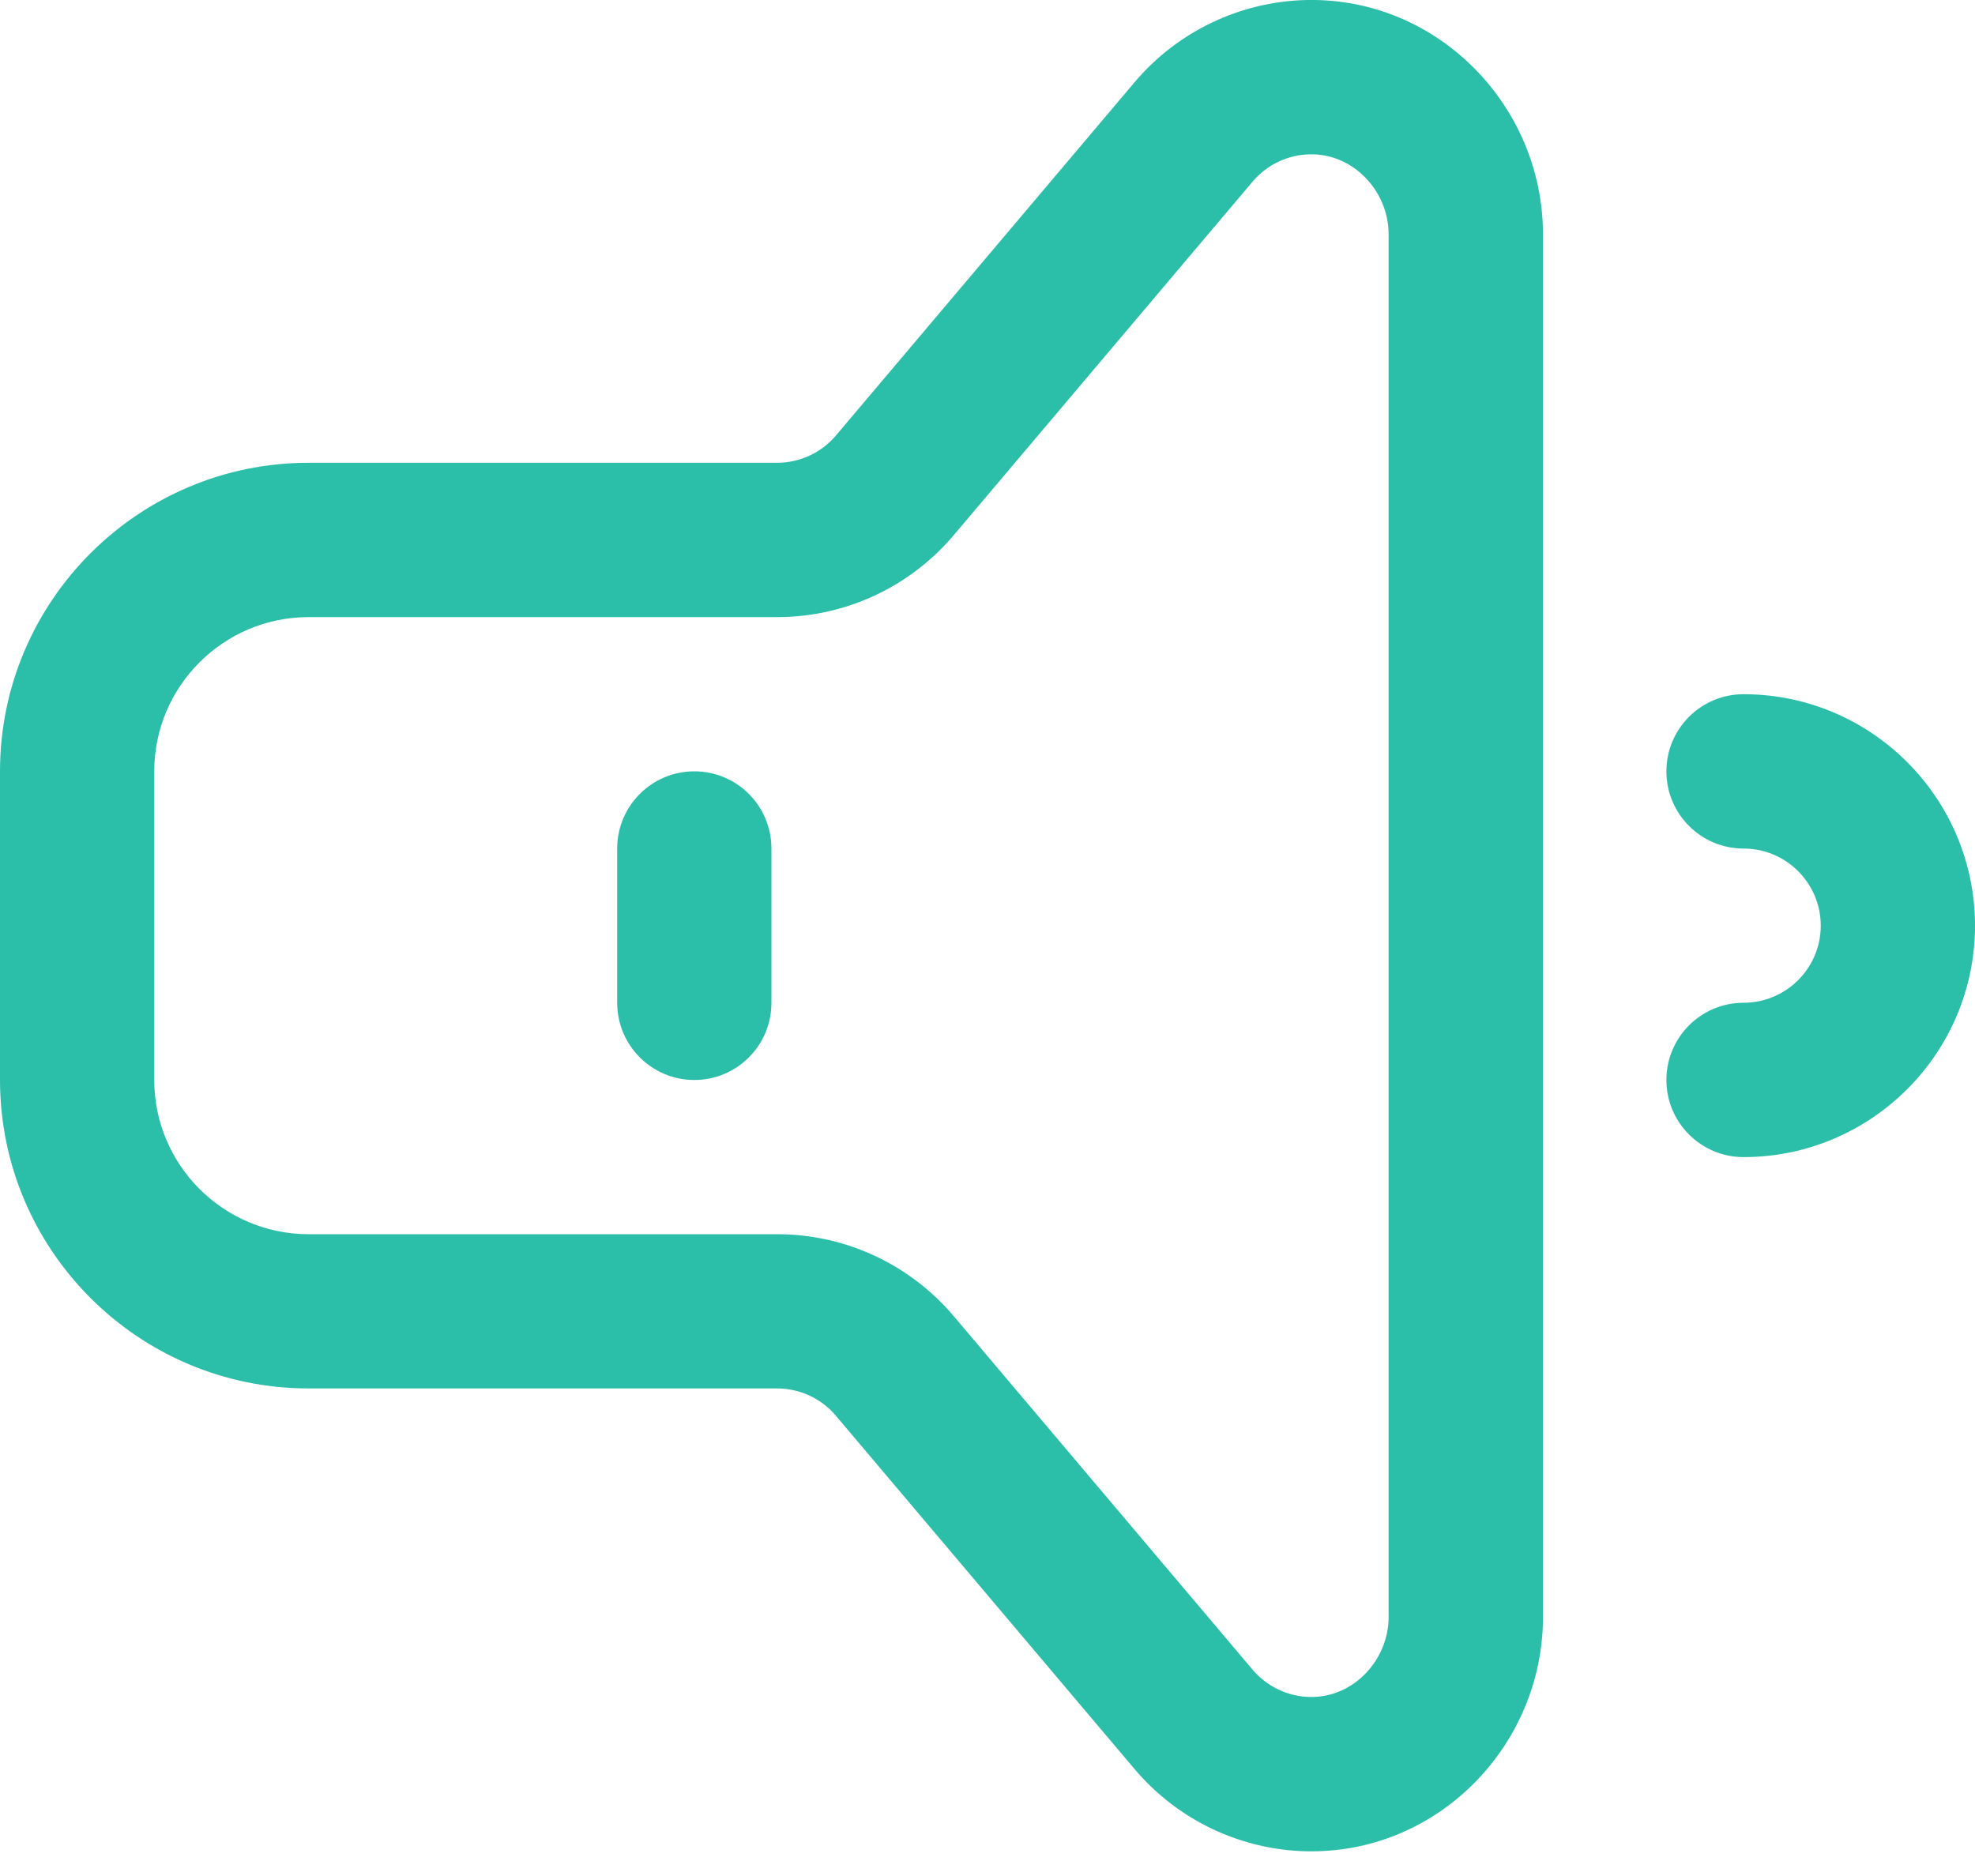
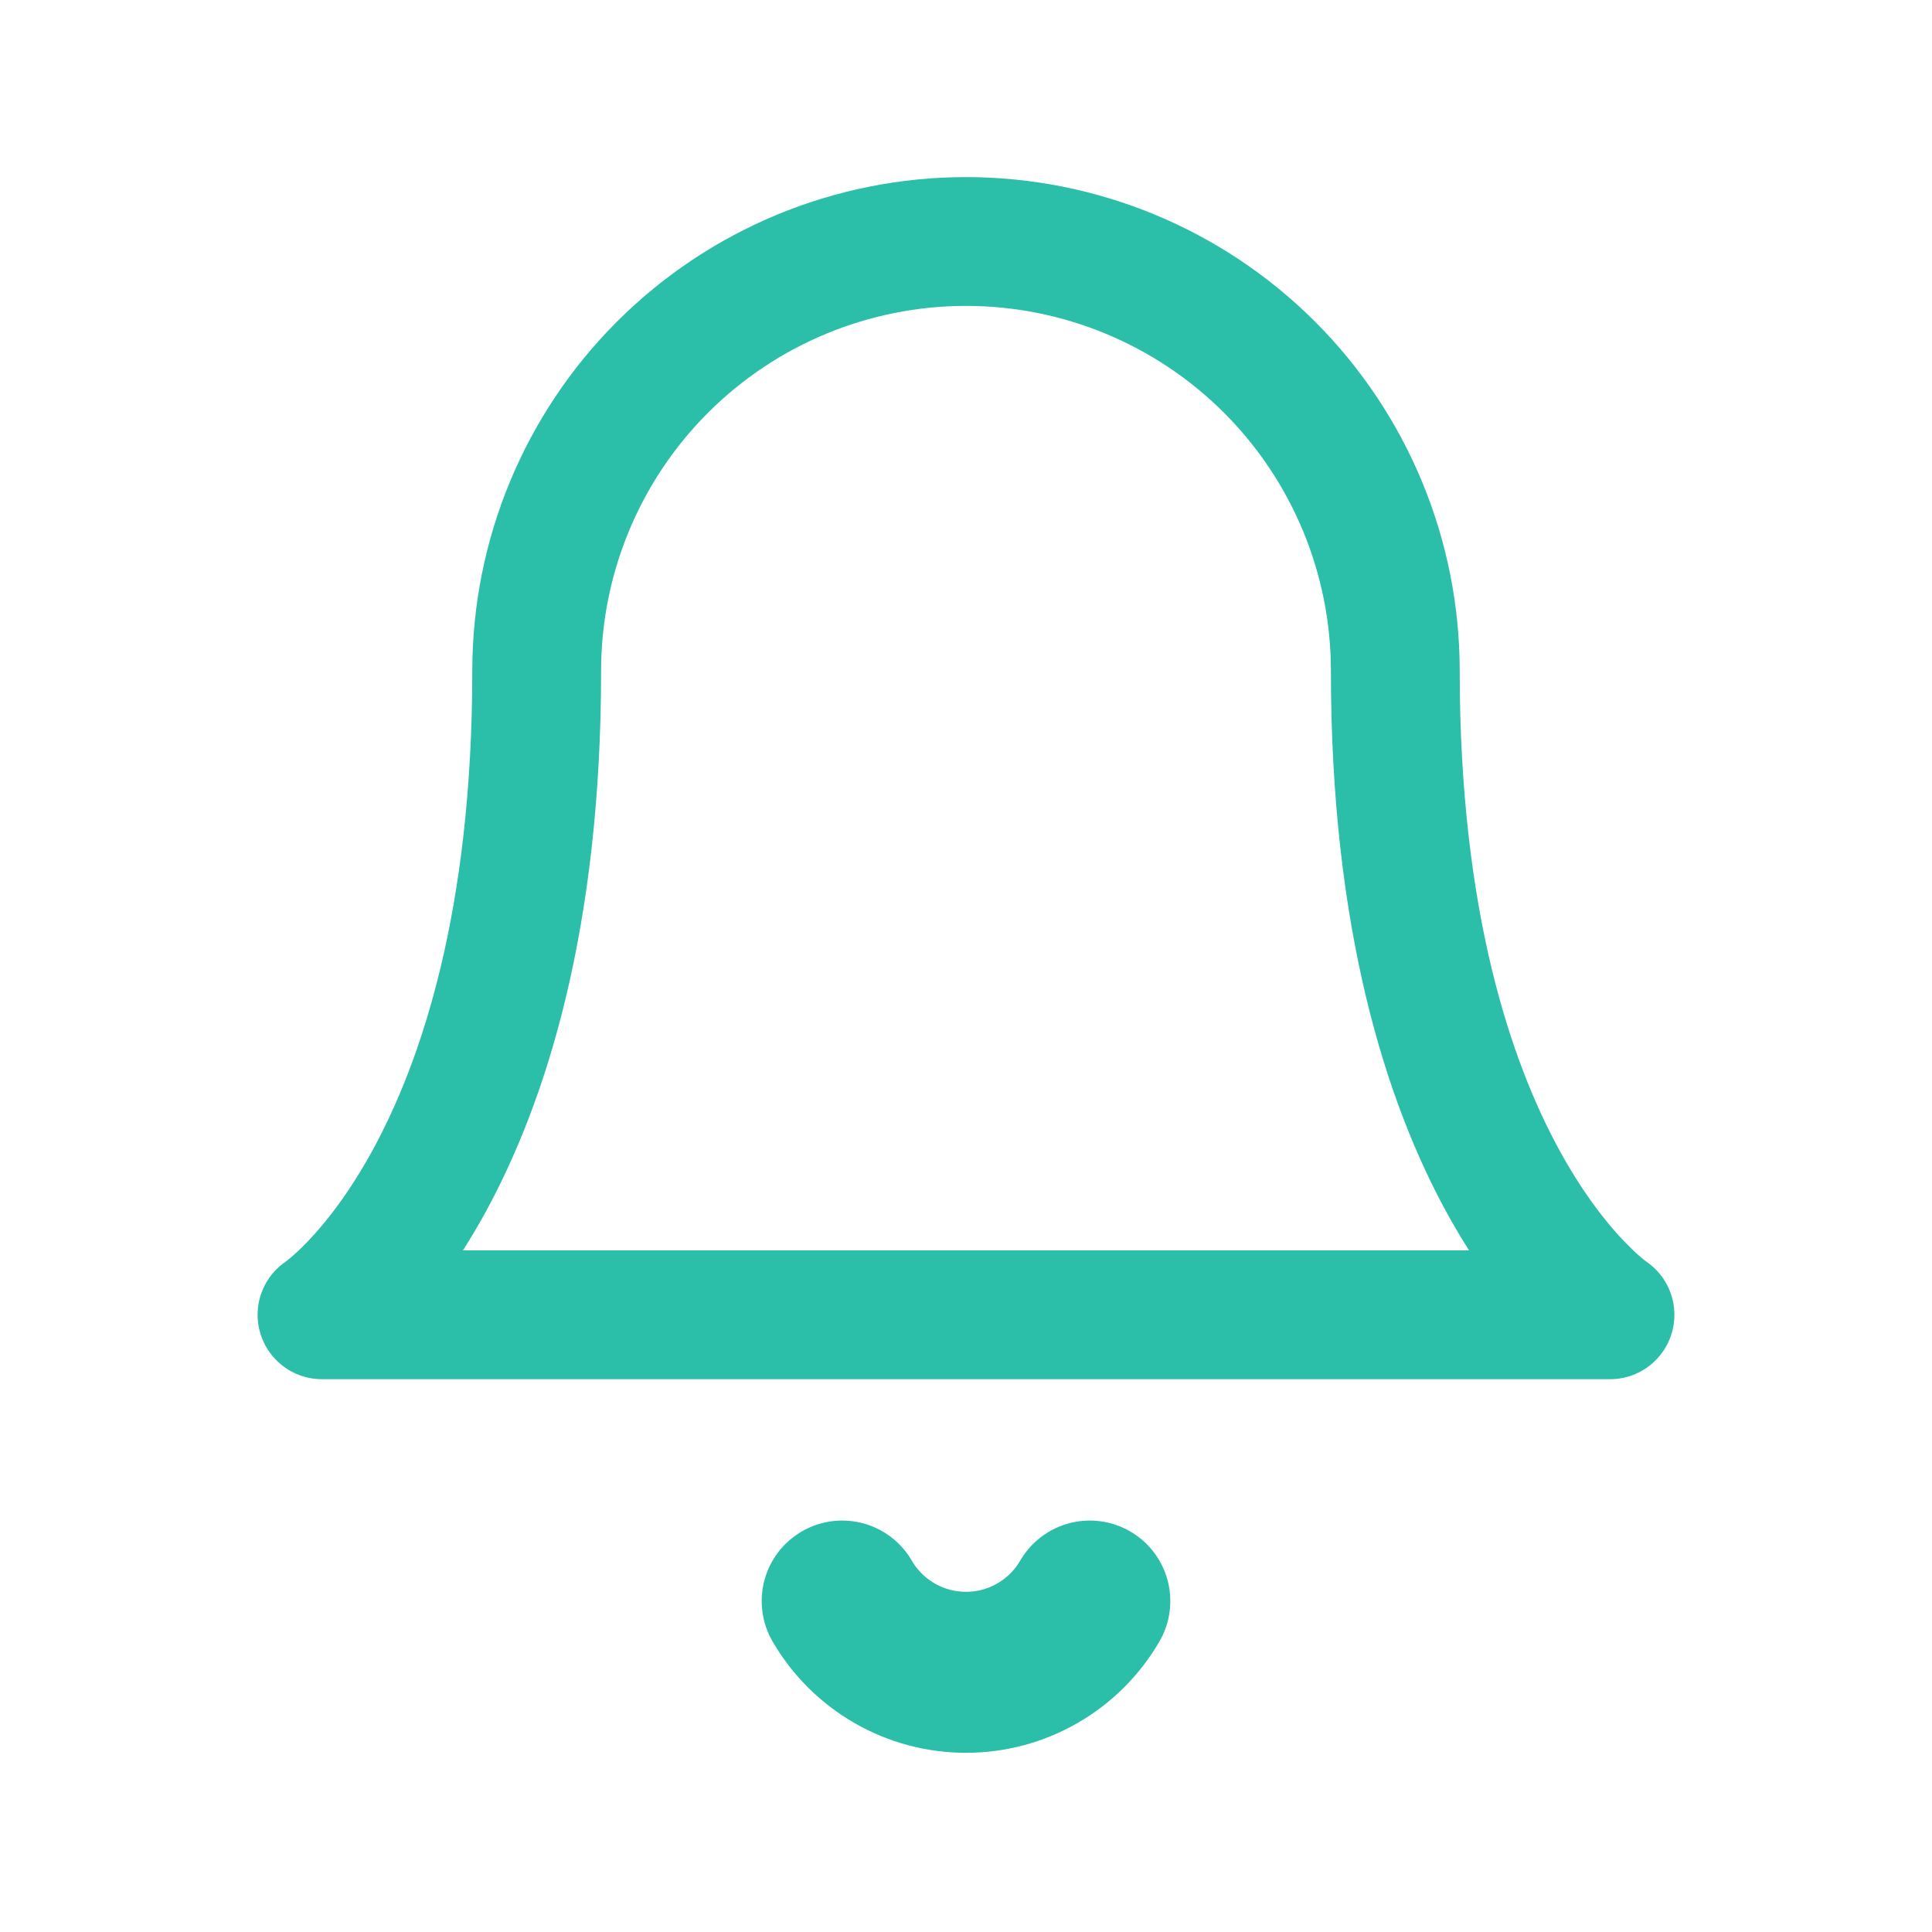
- <svg xmlns="http://www.w3.org/2000/svg" width="20" height="19" viewBox="0 0 20 19" fill="none">
-   <path d="M17.656 7.031C17.225 7.031 16.875 7.381 16.875 7.812C16.875 8.244 17.225 8.594 17.656 8.594C18.087 8.594 18.438 8.944 18.438 9.375C18.438 9.806 18.087 10.156 17.656 10.156C17.225 10.156 16.875 10.506 16.875 10.938C16.875 11.369 17.225 11.719 17.656 11.719C18.949 11.719 20 10.667 20 9.375C20 8.083 18.949 7.031 17.656 7.031Z" fill="#2BBEA9" />
-   <path d="M13.241 0C12.566 0.012 11.928 0.315 11.491 0.831L8.465 4.411C8.316 4.586 8.099 4.687 7.869 4.687H3.125C1.402 4.687 0 6.089 0 7.812V10.937C0 12.661 1.402 14.062 3.125 14.062H7.869C8.099 14.062 8.317 14.163 8.465 14.339L11.491 17.919C11.928 18.435 12.566 18.738 13.241 18.75C13.255 18.75 13.268 18.75 13.281 18.75C14.585 18.75 15.625 17.662 15.625 16.377V2.373C15.625 1.08 14.569 -0.022 13.241 0ZM14.062 16.377C14.062 16.807 13.712 17.194 13.268 17.187C13.043 17.184 12.83 17.082 12.684 16.91L9.659 13.331C9.212 12.803 8.56 12.5 7.869 12.5H3.125C2.263 12.5 1.562 11.799 1.562 10.938V7.812C1.562 6.951 2.263 6.25 3.125 6.25H7.869C8.56 6.25 9.212 5.947 9.659 5.419L12.684 1.84C12.83 1.667 13.043 1.566 13.268 1.563C13.706 1.555 14.062 1.937 14.062 2.373V16.377Z" fill="#2BBEA9" />
-   <path d="M7.031 7.812C6.6 7.812 6.25 8.162 6.25 8.594V10.156C6.25 10.588 6.6 10.938 7.031 10.938C7.463 10.938 7.812 10.588 7.812 10.156V8.594C7.812 8.162 7.463 7.812 7.031 7.812Z" fill="#2BBEA9" />
+ <svg xmlns="http://www.w3.org/2000/svg" width="24" height="24" viewBox="0 0 24 24" fill="none">
+   <path d="M17.333 8.333C17.333 6.919 16.771 5.562 15.771 4.562C14.771 3.562 13.415 3 12 3C10.585 3 9.229 3.562 8.229 4.562C7.229 5.562 6.667 6.919 6.667 8.333C6.667 14.556 4 16.333 4 16.333H20C20 16.333 17.333 14.556 17.333 8.333Z" stroke="#2BBEA9" stroke-width="1.6" stroke-linecap="round" stroke-linejoin="round" />
+   <path d="M13.538 19.889C13.382 20.158 13.157 20.382 12.887 20.537C12.617 20.693 12.312 20.774 12 20.774C11.689 20.774 11.383 20.693 11.113 20.537C10.843 20.382 10.618 20.158 10.462 19.889" stroke="#2BBEA9" stroke-width="2" stroke-linecap="round" stroke-linejoin="round" />
</svg>
